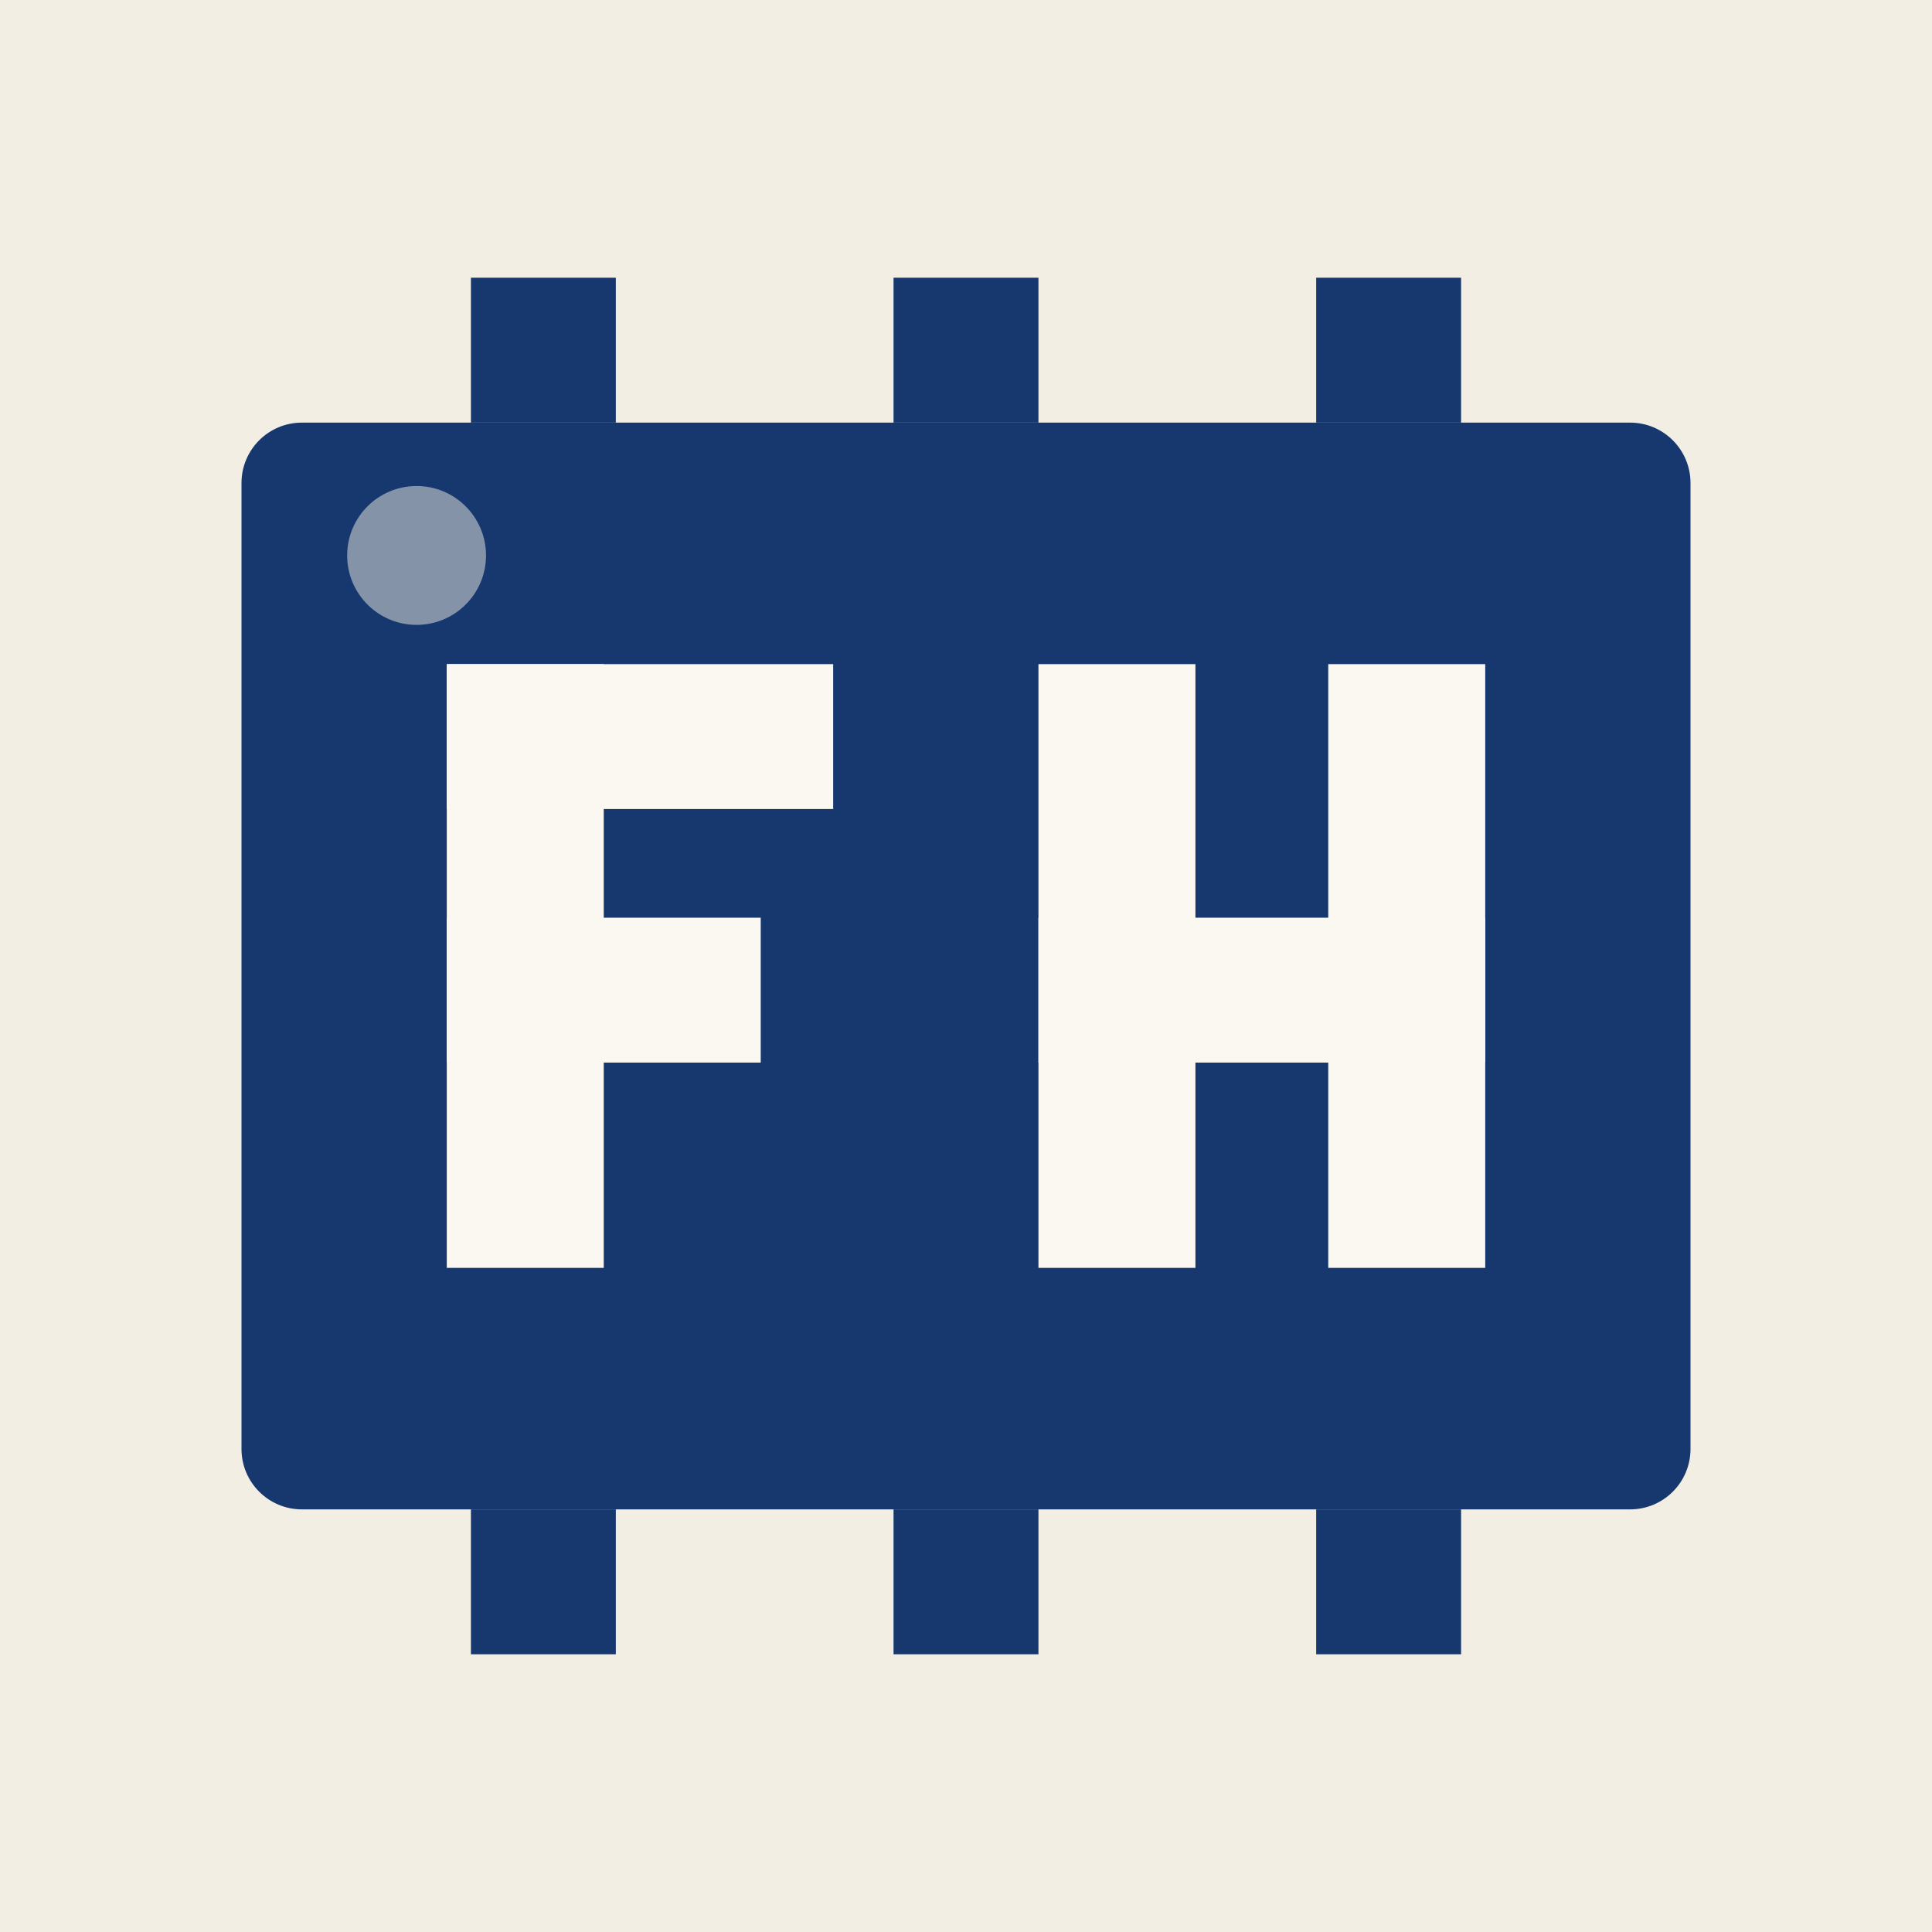
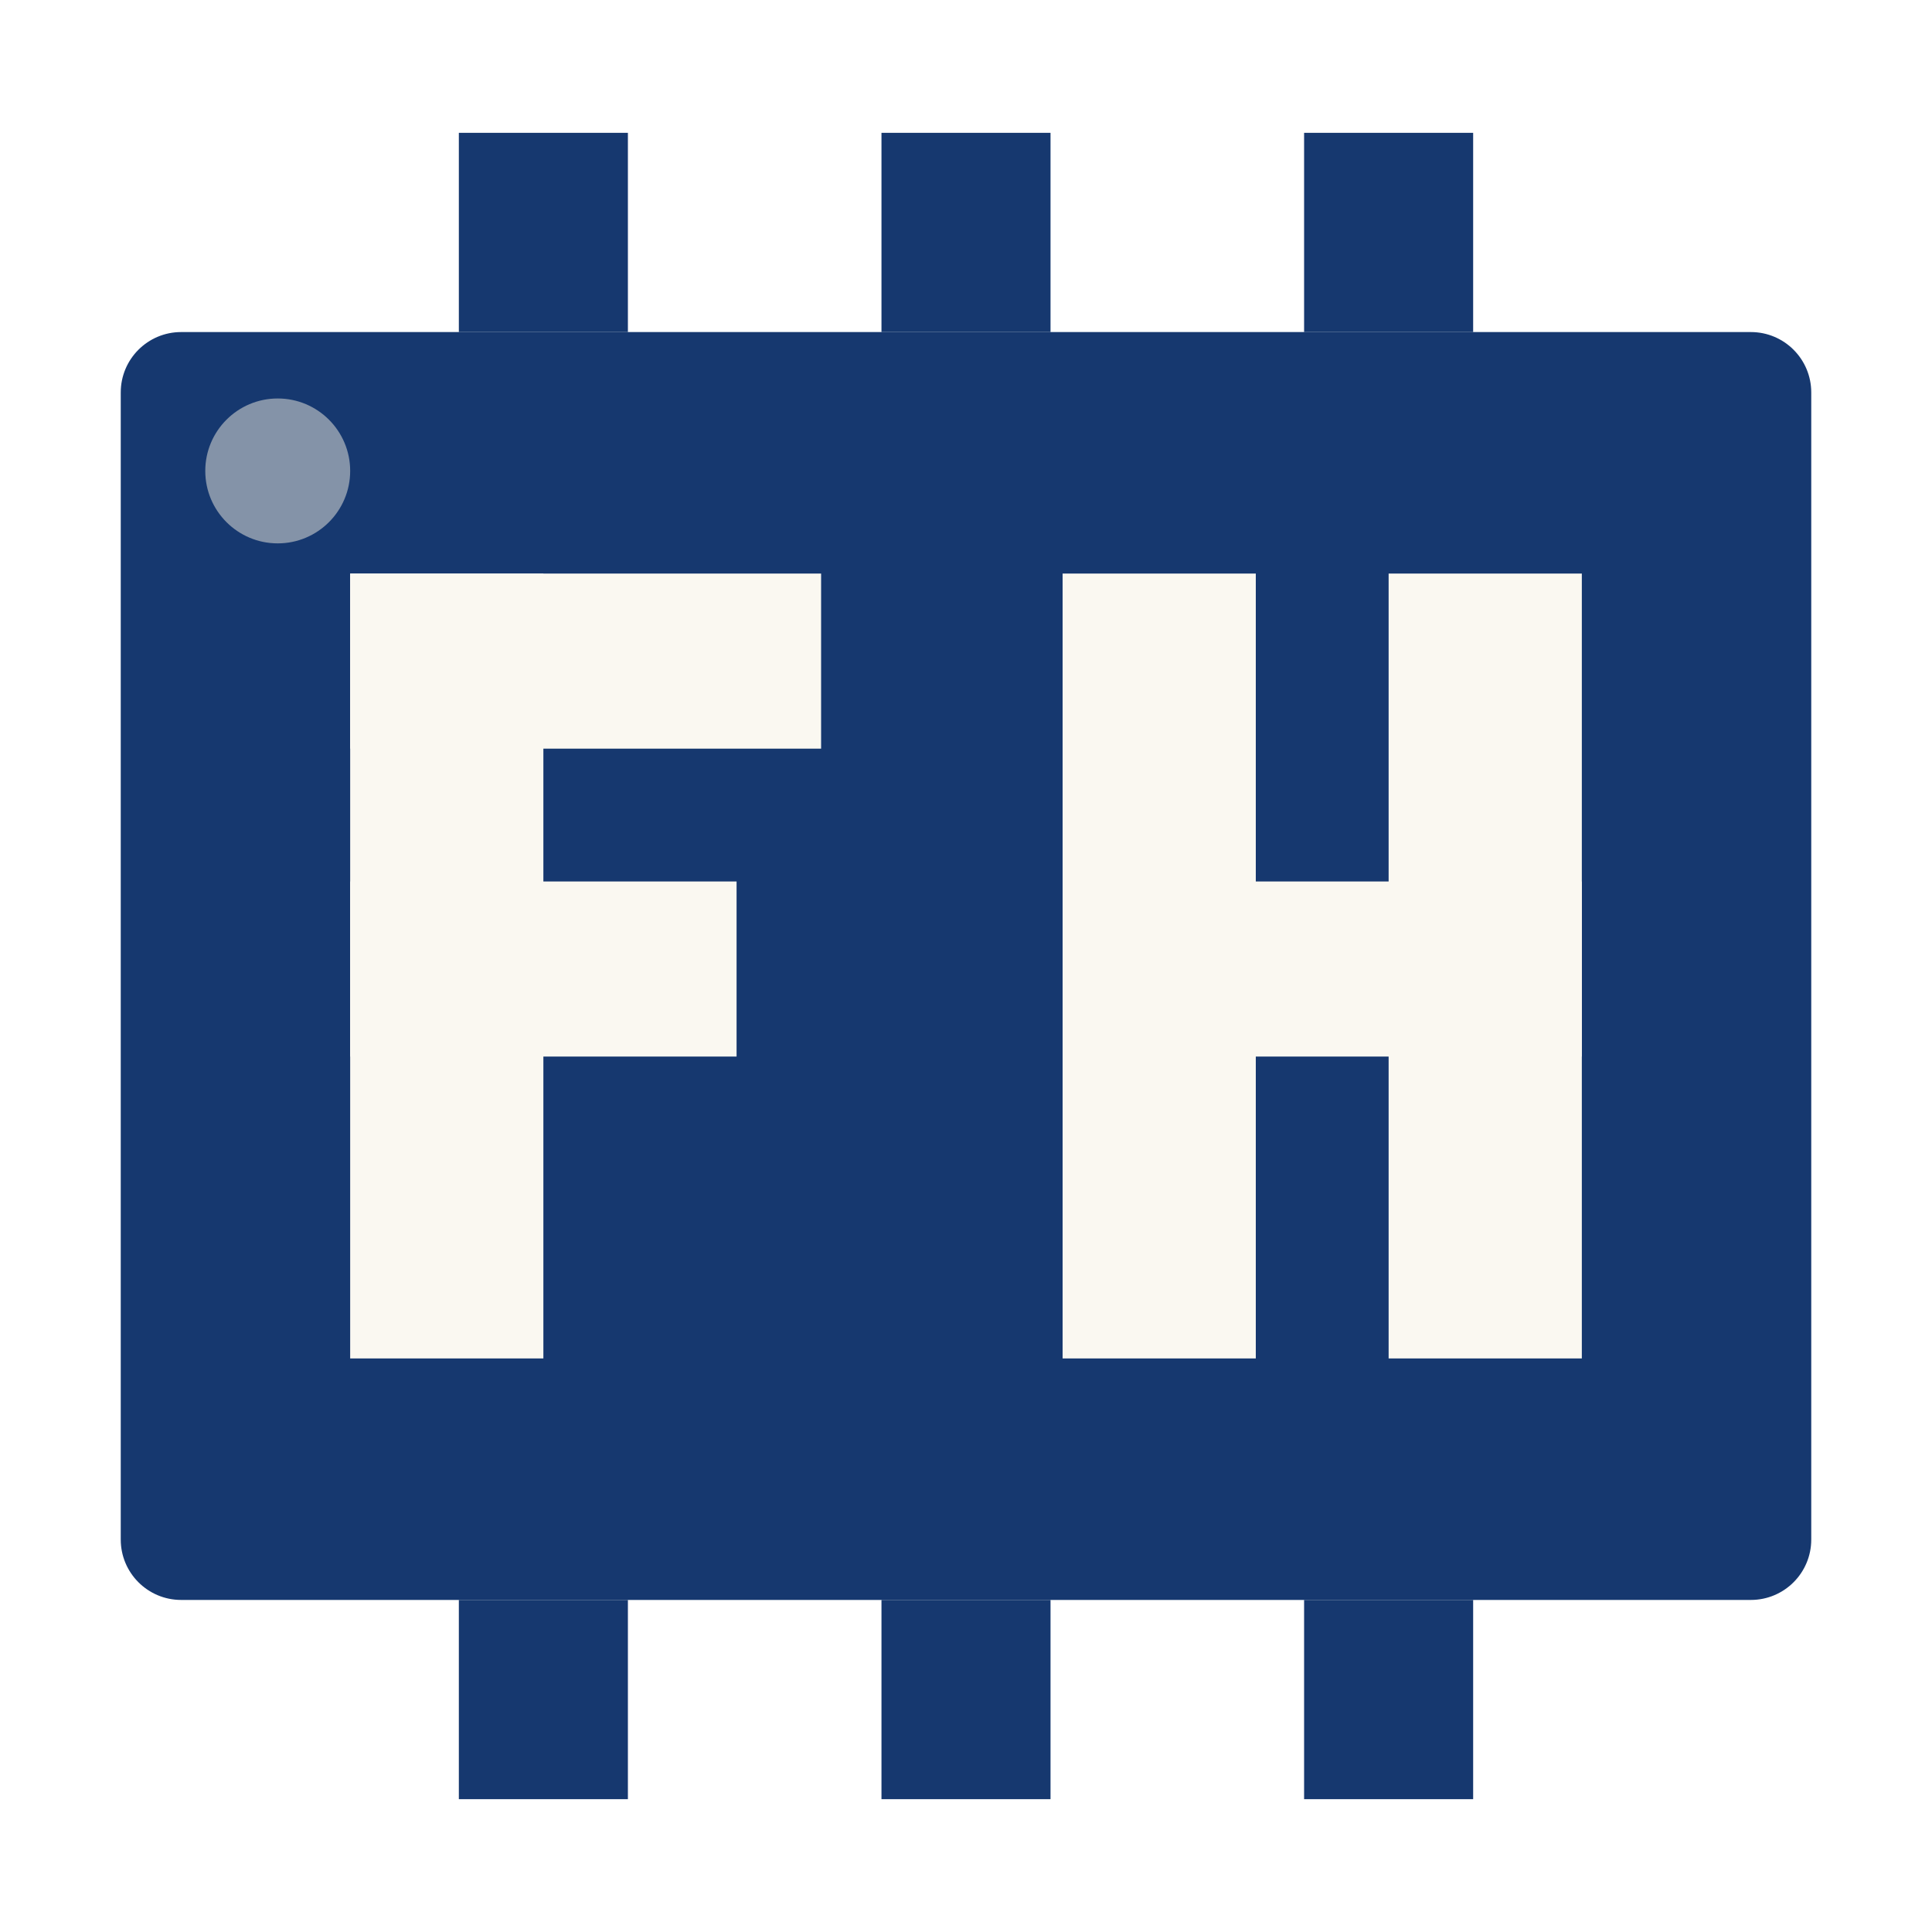
<svg xmlns="http://www.w3.org/2000/svg" viewBox="0 0 32 32">
-   <rect width="32" height="32" fill="#f2eee3" />
  <g fill="#16386f">
-     <rect x="7.8" y="4.6" width="2.4" height="2.4" />
-     <rect x="14.8" y="4.6" width="2.4" height="2.4" />
-     <rect x="21.8" y="4.6" width="2.4" height="2.4" />
-     <rect x="7.8" y="25" width="2.4" height="2.4" />
-     <rect x="14.8" y="25" width="2.4" height="2.4" />
-     <rect x="21.8" y="25" width="2.4" height="2.4" />
-     <rect x="4" y="7" width="24" height="18" rx="1" />
+     <rect x="7.6" y="2.2" width="2.8" height="3.3" />
+     <rect x="14.6" y="2.2" width="2.8" height="3.3" />
+     <rect x="21.6" y="2.2" width="2.8" height="3.3" />
+     <rect x="7.6" y="26.5" width="2.8" height="3.3" />
+     <rect x="14.6" y="26.5" width="2.8" height="3.3" />
+     <rect x="21.6" y="26.5" width="2.8" height="3.3" />
+     <rect x="2" y="5.5" width="28" height="21" rx="1" />
  </g>
-   <circle cx="6.9" cy="9.2" r="1.15" fill="#f2eee3" fill-opacity="0.5" />
+   <circle cx="4.6" cy="7.8" r="1.2" fill="#f2eee3" fill-opacity="0.5" />
  <g fill="#faf8f1">
-     <rect x="7.4" y="11" width="2.6" height="10" />
-     <rect x="7.4" y="11" width="6.4" height="2.4" />
-     <rect x="7.4" y="15.2" width="5.2" height="2.4" />
-     <rect x="17.2" y="11" width="2.6" height="10" />
-     <rect x="22" y="11" width="2.6" height="10" />
-     <rect x="17.2" y="15.2" width="7.4" height="2.4" />
+     <rect x="5.8" y="9.5" width="3.2" height="13" />
+     <rect x="5.8" y="9.5" width="7.8" height="2.9" />
+     <rect x="5.8" y="14.6" width="6.4" height="2.9" />
+     <rect x="17.6" y="9.5" width="3.2" height="13" />
+     <rect x="23" y="9.5" width="3.2" height="13" />
+     <rect x="17.6" y="14.6" width="8.6" height="2.9" />
  </g>
</svg>
